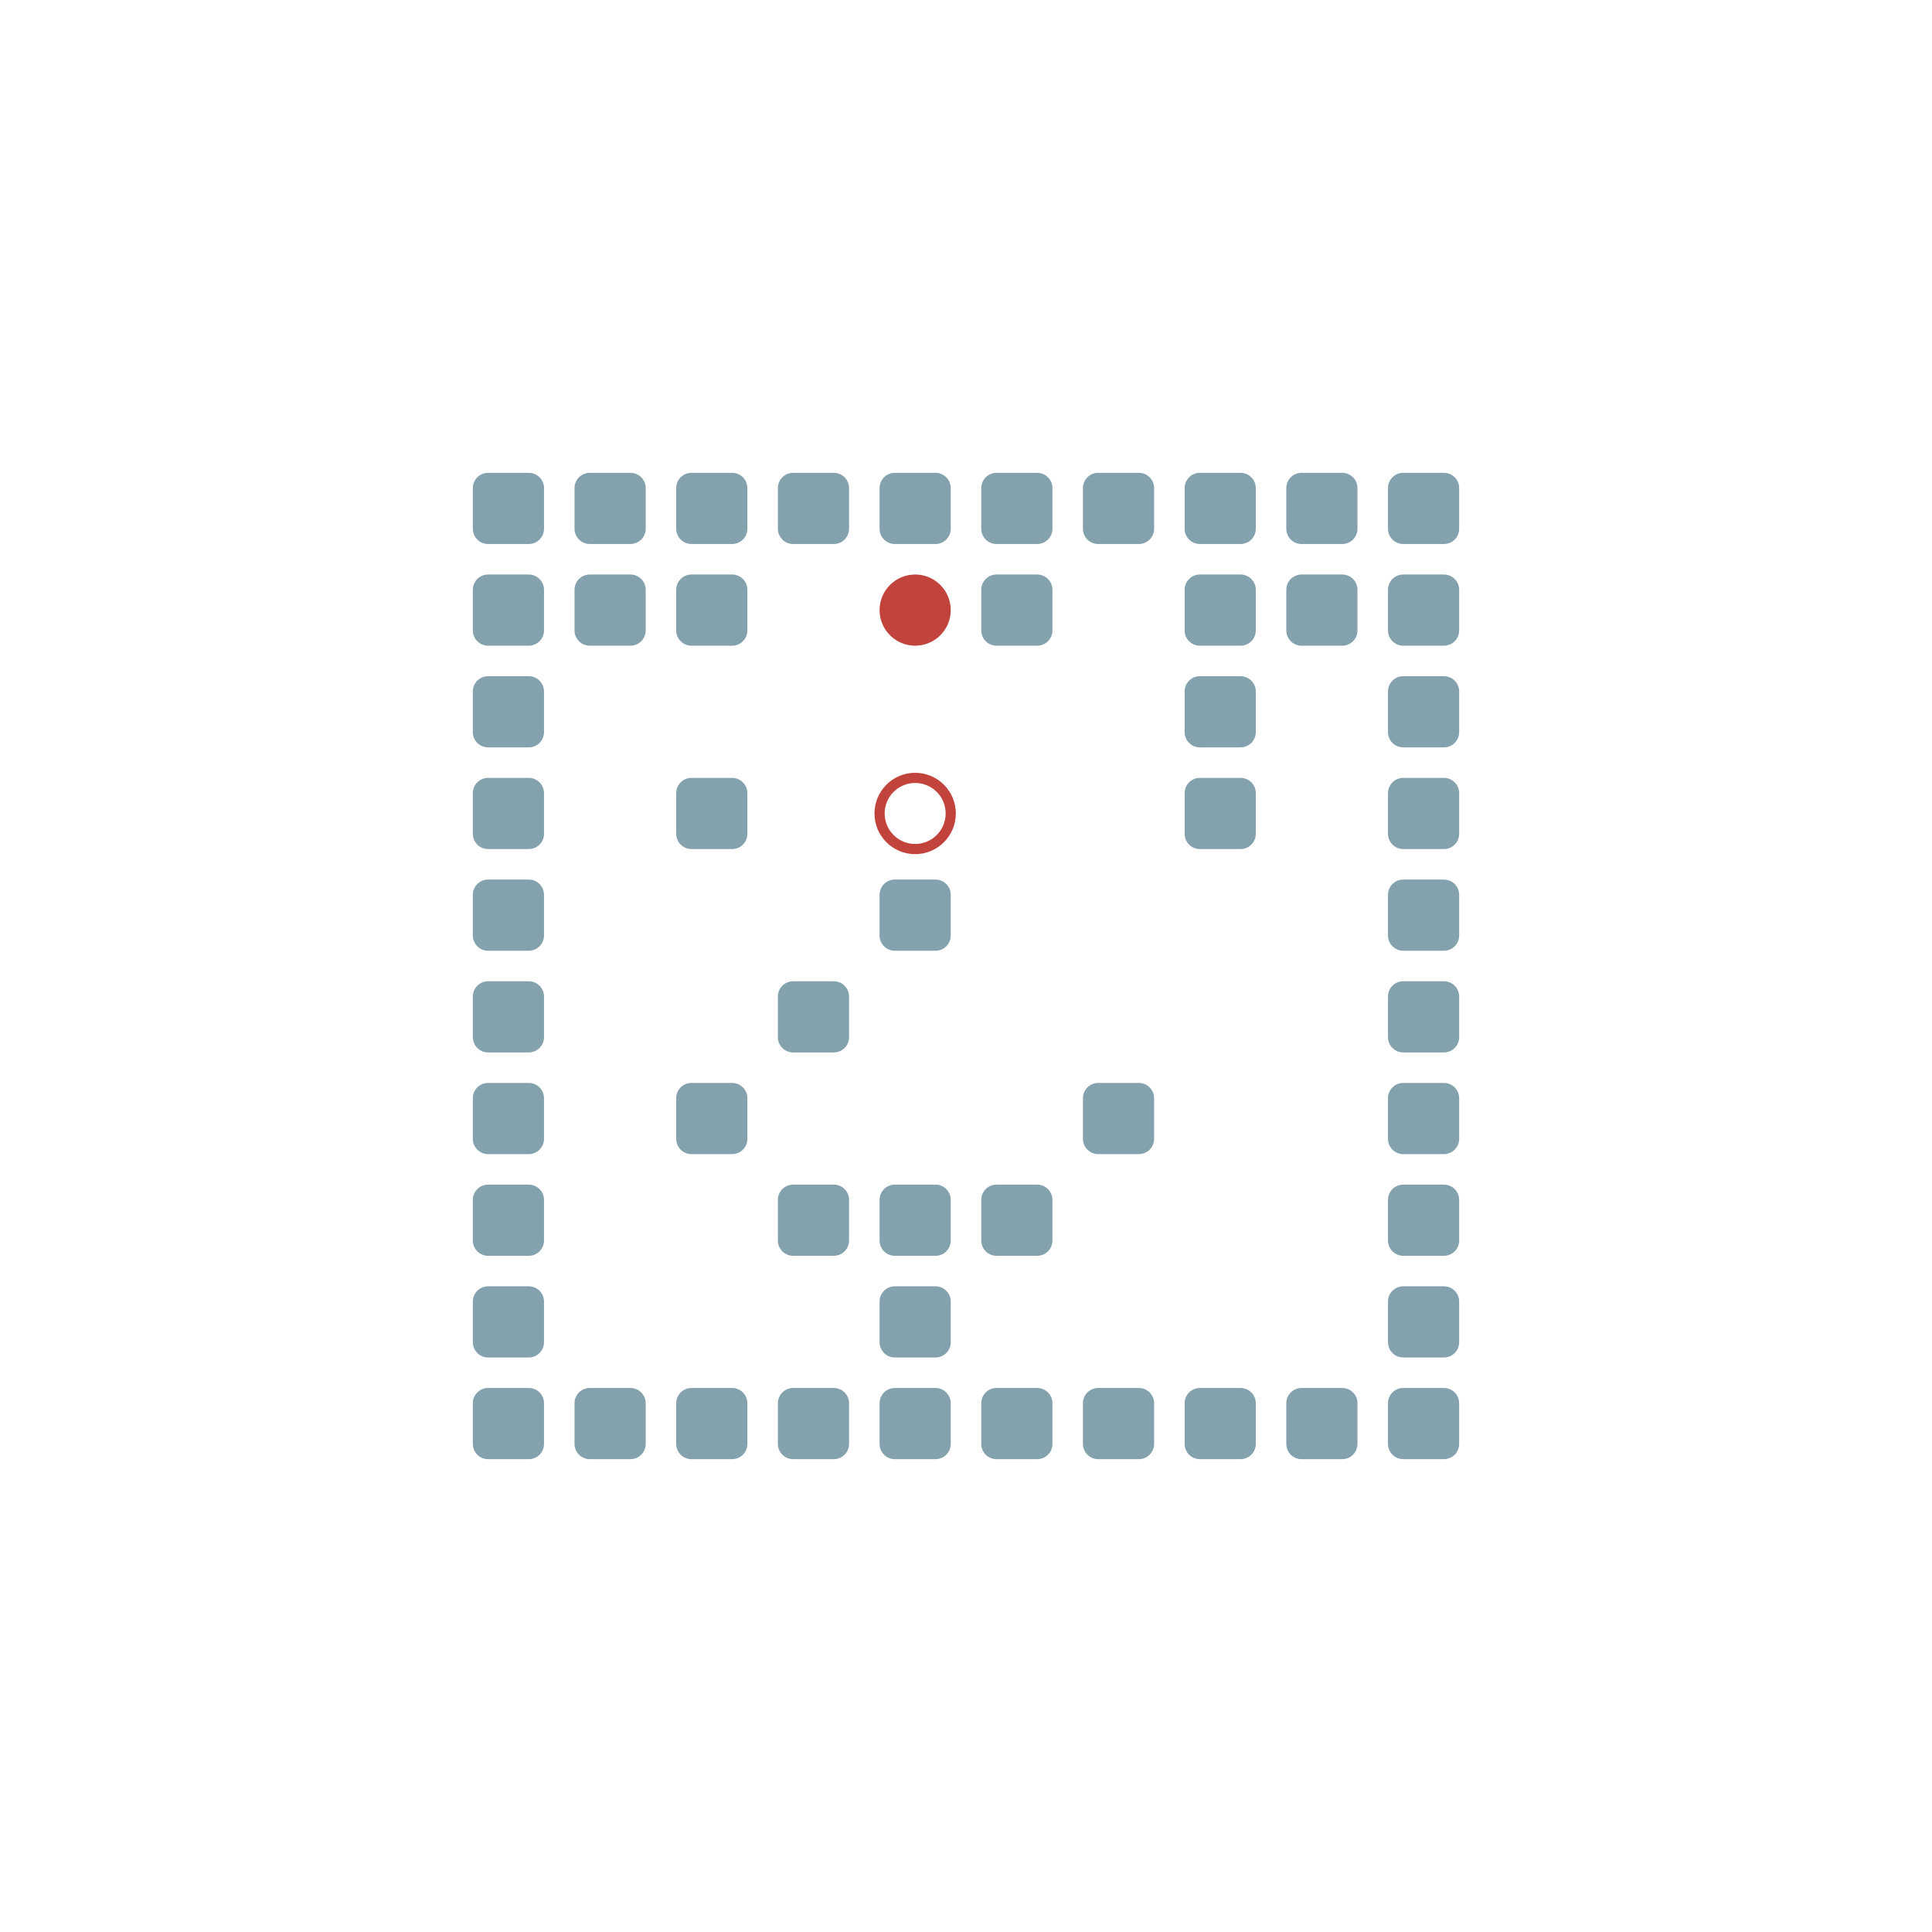
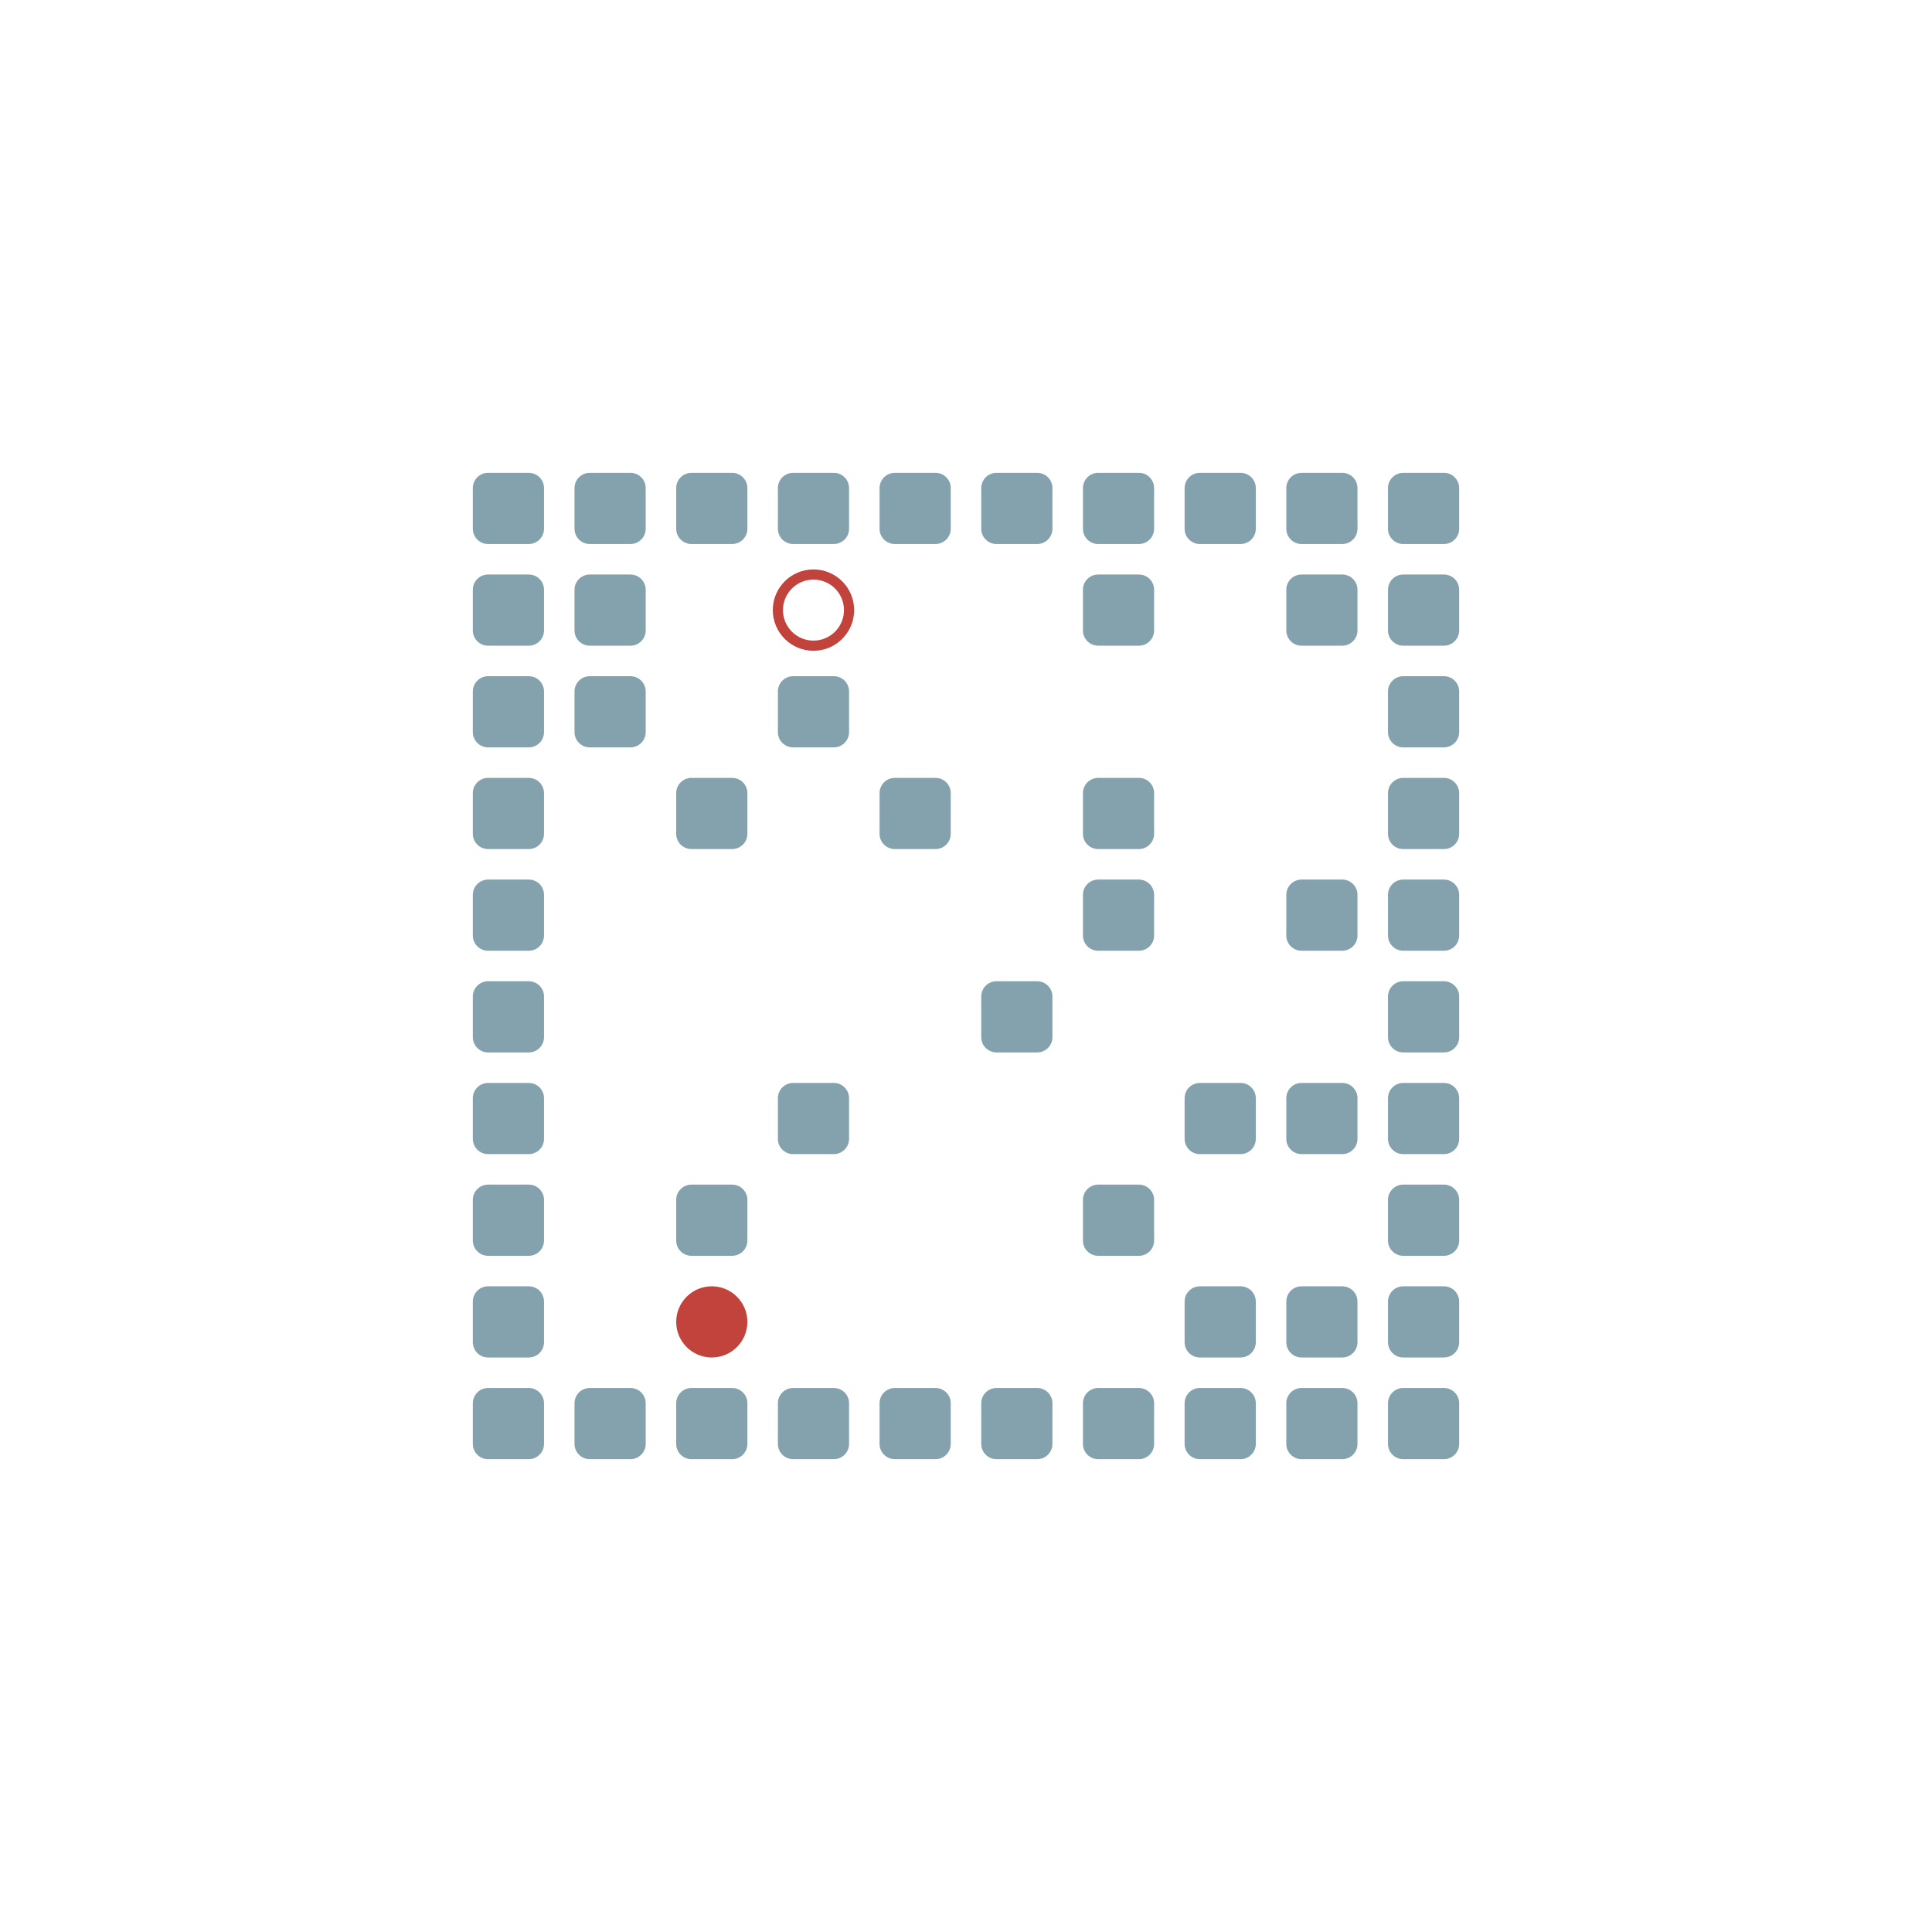
<svg xmlns="http://www.w3.org/2000/svg" width="190" height="190" viewBox="0 -1900 1900 1900">
  <defs>

</defs>
  <rect fill="#84A1AE" height="70" rx="15" width="70" x="465" y="-535" />
  <rect fill="#84A1AE" height="70" rx="15" width="70" x="465" y="-635" />
  <rect fill="#84A1AE" height="70" rx="15" width="70" x="465" y="-735" />
  <rect fill="#84A1AE" height="70" rx="15" width="70" x="465" y="-835" />
  <rect fill="#84A1AE" height="70" rx="15" width="70" x="465" y="-935" />
  <rect fill="#84A1AE" height="70" rx="15" width="70" x="465" y="-1035" />
  <rect fill="#84A1AE" height="70" rx="15" width="70" x="465" y="-1135" />
  <rect fill="#84A1AE" height="70" rx="15" width="70" x="465" y="-1235" />
  <rect fill="#84A1AE" height="70" rx="15" width="70" x="465" y="-1335" />
  <rect fill="#84A1AE" height="70" rx="15" width="70" x="465" y="-1435" />
  <rect fill="#84A1AE" height="70" rx="15" width="70" x="565" y="-535" />
+   <rect fill="#84A1AE" height="70" rx="15" width="70" x="565" y="-1235" />
  <rect fill="#84A1AE" height="70" rx="15" width="70" x="565" y="-1335" />
  <rect fill="#84A1AE" height="70" rx="15" width="70" x="565" y="-1435" />
  <rect fill="#84A1AE" height="70" rx="15" width="70" x="665" y="-535" />
-   <rect fill="#84A1AE" height="70" rx="15" width="70" x="665" y="-835" />
+   <rect fill="#84A1AE" height="70" rx="15" width="70" x="665" y="-735" />
  <rect fill="#84A1AE" height="70" rx="15" width="70" x="665" y="-1135" />
-   <rect fill="#84A1AE" height="70" rx="15" width="70" x="665" y="-1335" />
  <rect fill="#84A1AE" height="70" rx="15" width="70" x="665" y="-1435" />
  <rect fill="#84A1AE" height="70" rx="15" width="70" x="765" y="-535" />
-   <rect fill="#84A1AE" height="70" rx="15" width="70" x="765" y="-735" />
-   <rect fill="#84A1AE" height="70" rx="15" width="70" x="765" y="-935" />
+   <rect fill="#84A1AE" height="70" rx="15" width="70" x="765" y="-835" />
+   <rect fill="#84A1AE" height="70" rx="15" width="70" x="765" y="-1235" />
  <rect fill="#84A1AE" height="70" rx="15" width="70" x="765" y="-1435" />
  <rect fill="#84A1AE" height="70" rx="15" width="70" x="865" y="-535" />
-   <rect fill="#84A1AE" height="70" rx="15" width="70" x="865" y="-635" />
-   <rect fill="#84A1AE" height="70" rx="15" width="70" x="865" y="-735" />
-   <rect fill="#84A1AE" height="70" rx="15" width="70" x="865" y="-1035" />
+   <rect fill="#84A1AE" height="70" rx="15" width="70" x="865" y="-1135" />
  <rect fill="#84A1AE" height="70" rx="15" width="70" x="865" y="-1435" />
  <rect fill="#84A1AE" height="70" rx="15" width="70" x="965" y="-535" />
-   <rect fill="#84A1AE" height="70" rx="15" width="70" x="965" y="-735" />
-   <rect fill="#84A1AE" height="70" rx="15" width="70" x="965" y="-1335" />
+   <rect fill="#84A1AE" height="70" rx="15" width="70" x="965" y="-935" />
  <rect fill="#84A1AE" height="70" rx="15" width="70" x="965" y="-1435" />
  <rect fill="#84A1AE" height="70" rx="15" width="70" x="1065" y="-535" />
-   <rect fill="#84A1AE" height="70" rx="15" width="70" x="1065" y="-835" />
+   <rect fill="#84A1AE" height="70" rx="15" width="70" x="1065" y="-735" />
+   <rect fill="#84A1AE" height="70" rx="15" width="70" x="1065" y="-1035" />
+   <rect fill="#84A1AE" height="70" rx="15" width="70" x="1065" y="-1135" />
+   <rect fill="#84A1AE" height="70" rx="15" width="70" x="1065" y="-1335" />
  <rect fill="#84A1AE" height="70" rx="15" width="70" x="1065" y="-1435" />
  <rect fill="#84A1AE" height="70" rx="15" width="70" x="1165" y="-535" />
-   <rect fill="#84A1AE" height="70" rx="15" width="70" x="1165" y="-1135" />
-   <rect fill="#84A1AE" height="70" rx="15" width="70" x="1165" y="-1235" />
-   <rect fill="#84A1AE" height="70" rx="15" width="70" x="1165" y="-1335" />
+   <rect fill="#84A1AE" height="70" rx="15" width="70" x="1165" y="-635" />
+   <rect fill="#84A1AE" height="70" rx="15" width="70" x="1165" y="-835" />
  <rect fill="#84A1AE" height="70" rx="15" width="70" x="1165" y="-1435" />
  <rect fill="#84A1AE" height="70" rx="15" width="70" x="1265" y="-535" />
+   <rect fill="#84A1AE" height="70" rx="15" width="70" x="1265" y="-635" />
+   <rect fill="#84A1AE" height="70" rx="15" width="70" x="1265" y="-835" />
+   <rect fill="#84A1AE" height="70" rx="15" width="70" x="1265" y="-1035" />
  <rect fill="#84A1AE" height="70" rx="15" width="70" x="1265" y="-1335" />
  <rect fill="#84A1AE" height="70" rx="15" width="70" x="1265" y="-1435" />
  <rect fill="#84A1AE" height="70" rx="15" width="70" x="1365" y="-535" />
  <rect fill="#84A1AE" height="70" rx="15" width="70" x="1365" y="-635" />
  <rect fill="#84A1AE" height="70" rx="15" width="70" x="1365" y="-735" />
  <rect fill="#84A1AE" height="70" rx="15" width="70" x="1365" y="-835" />
  <rect fill="#84A1AE" height="70" rx="15" width="70" x="1365" y="-935" />
  <rect fill="#84A1AE" height="70" rx="15" width="70" x="1365" y="-1035" />
  <rect fill="#84A1AE" height="70" rx="15" width="70" x="1365" y="-1135" />
  <rect fill="#84A1AE" height="70" rx="15" width="70" x="1365" y="-1235" />
  <rect fill="#84A1AE" height="70" rx="15" width="70" x="1365" y="-1335" />
  <rect fill="#84A1AE" height="70" rx="15" width="70" x="1365" y="-1435" />
-   <circle cx="900" cy="-1300" fill="#c1433c" r="35">
-     <animate attributeName="cy" dur="13.44s" keyTimes="0.0;0.02;0.102;0.122;0.408;0.429;0.469;0.49;0.51;0.653;0.673;0.714;0.735;0.755;0.776;0.796;0.816;0.837;0.939;0.959;1.0" repeatCount="indefinite" values="-1300;-1300;-1300;-1200;-1200;-1100;-1100;-1000;-1100;-1100;-1000;-1000;-900;-900;-1000;-900;-900;-1000;-1000;-1100;-1100" />
-     <animate attributeName="cx" dur="13.44s" keyTimes="0.0;0.02;0.082;0.102;0.122;0.143;0.163;0.184;0.204;0.224;0.327;0.347;0.388;0.408;0.735;0.755;0.837;0.857;0.878;0.898;0.918;0.959;0.98;1.0" repeatCount="indefinite" values="900;900;900;800;800;700;600;600;700;600;600;700;700;600;600;700;700;800;700;700;800;800;900;900" />
-     <animate attributeName="visibility" dur="13.44s" keyTimes="0.0;0.02;0.959;0.98;1.0" repeatCount="indefinite" values="visible;visible;visible;hidden;hidden" />
+   <circle cx="700" cy="-600" fill="#c1433c" r="35">
+     <animate attributeName="cy" dur="28s" keyTimes="0.0;0.01;0.079;0.089;0.099;0.109;0.119;0.129;0.139;0.149;0.158;0.238;0.248;0.257;0.267;0.297;0.307;0.327;0.337;0.347;0.356;0.366;0.475;0.485;0.495;0.584;0.594;0.614;0.624;0.703;0.713;0.792;0.802;0.832;0.842;0.861;0.871;0.881;0.891;0.911;0.921;0.931;0.941;0.95;0.96;0.97;0.98;0.99;1.0" repeatCount="indefinite" values="-600;-600;-600;-700;-700;-600;-700;-800;-900;-900;-1000;-1000;-1100;-1100;-1000;-1000;-900;-900;-1000;-1000;-900;-800;-800;-700;-600;-600;-700;-700;-800;-800;-700;-700;-800;-800;-900;-900;-800;-900;-800;-800;-700;-600;-700;-800;-700;-800;-800;-900;-900" />
+     <animate attributeName="cx" dur="28s" keyTimes="0.0;0.01;0.03;0.04;0.05;0.059;0.069;0.158;0.168;0.178;0.188;0.198;0.267;0.277;0.287;0.297;0.337;0.347;0.446;0.455;0.465;0.475;0.495;0.505;0.515;0.525;0.535;0.545;0.564;0.574;0.594;0.604;0.624;0.634;0.644;0.673;0.683;0.693;0.703;0.752;0.762;0.772;0.782;0.792;0.812;0.822;0.832;0.901;0.911;0.97;0.98;1.0" repeatCount="indefinite" values="700;700;700;800;900;800;900;900;800;800;700;600;600;700;700;600;600;700;700;600;700;600;600;700;700;800;900;1000;1000;900;900;1000;1000;1100;1000;1000;900;900;1000;1000;900;900;800;900;900;1000;1100;1100;1000;1000;1100;1100" />
+     <animate attributeName="visibility" dur="28s" keyTimes="0.0;0.01;1.0" repeatCount="indefinite" values="visible;visible;visible" />
  </circle>
-   <circle cx="900" cy="-1100" fill="none" r="35" stroke="#c1433c" stroke-width="10">
-     <animate attributeName="visibility" dur="13.44s" keyTimes="0.0;0.02;0.959;0.98;1.0" repeatCount="indefinite" values="visible;visible;visible;hidden;hidden" />
+   <circle cx="800" cy="-1300" fill="none" r="35" stroke="#c1433c" stroke-width="10">
+     <animate attributeName="visibility" dur="28s" keyTimes="0.0;0.01;1.0" repeatCount="indefinite" values="visible;visible;visible" />
  </circle>
</svg>
